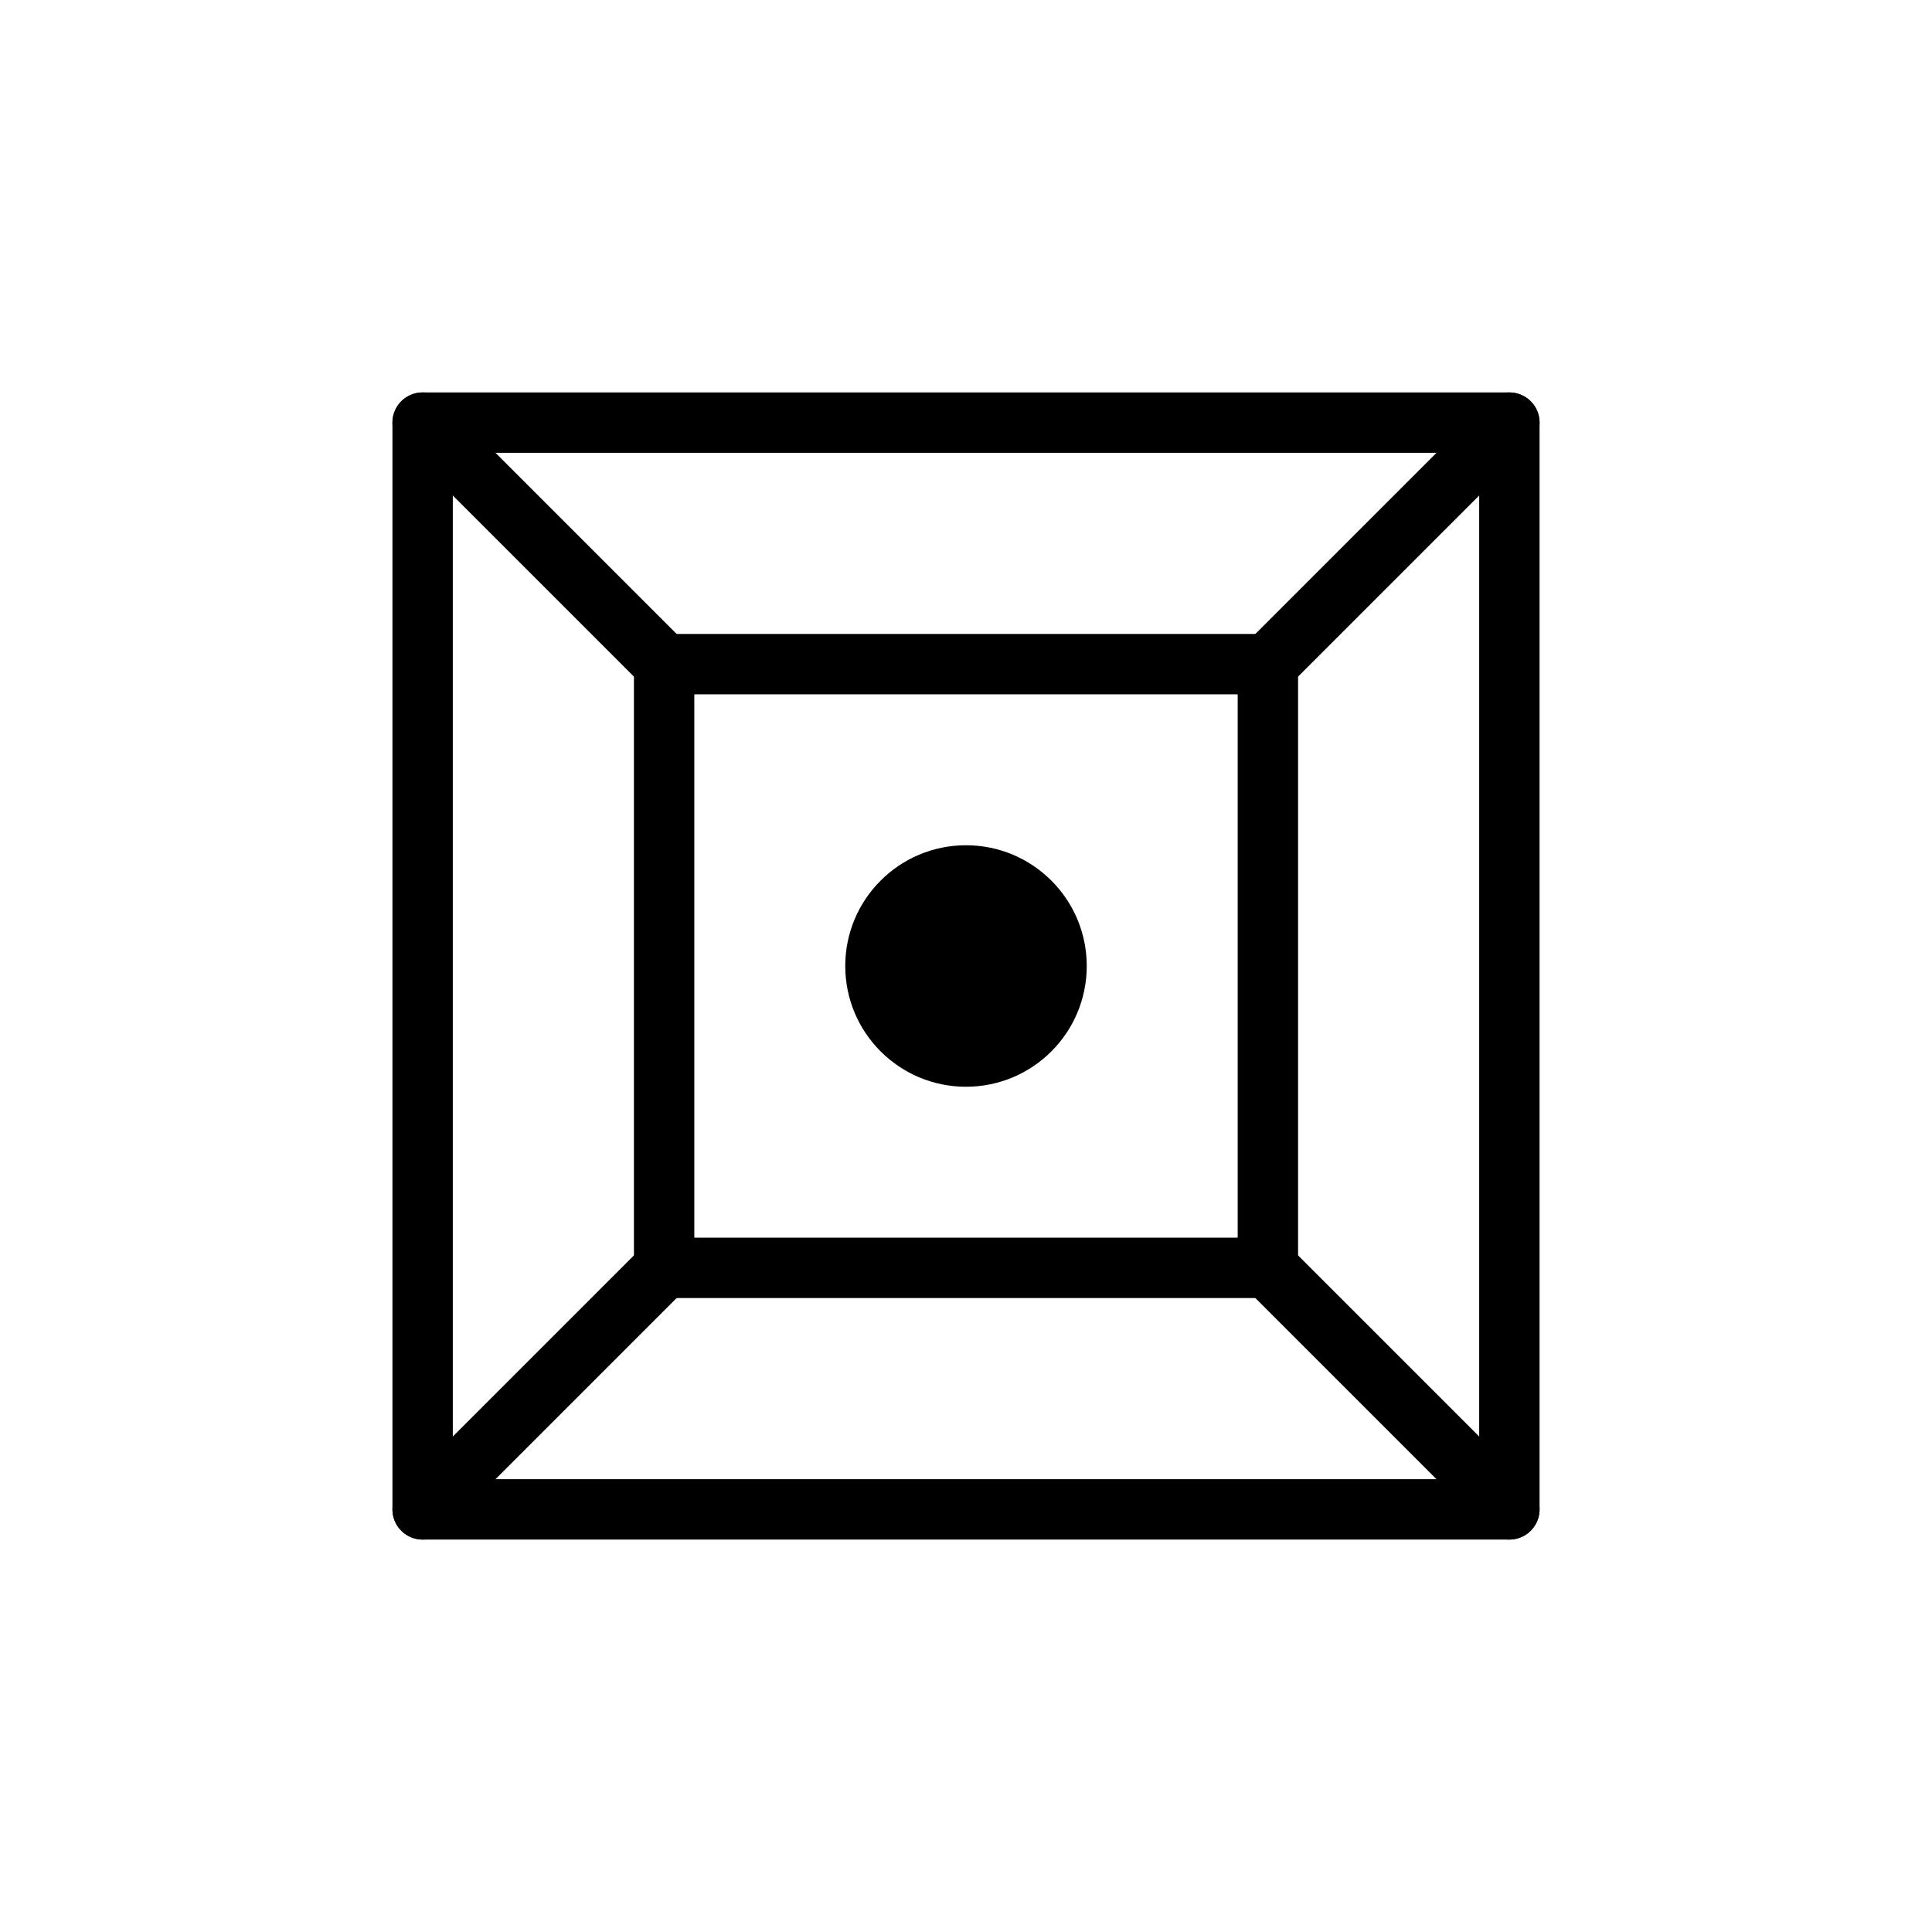
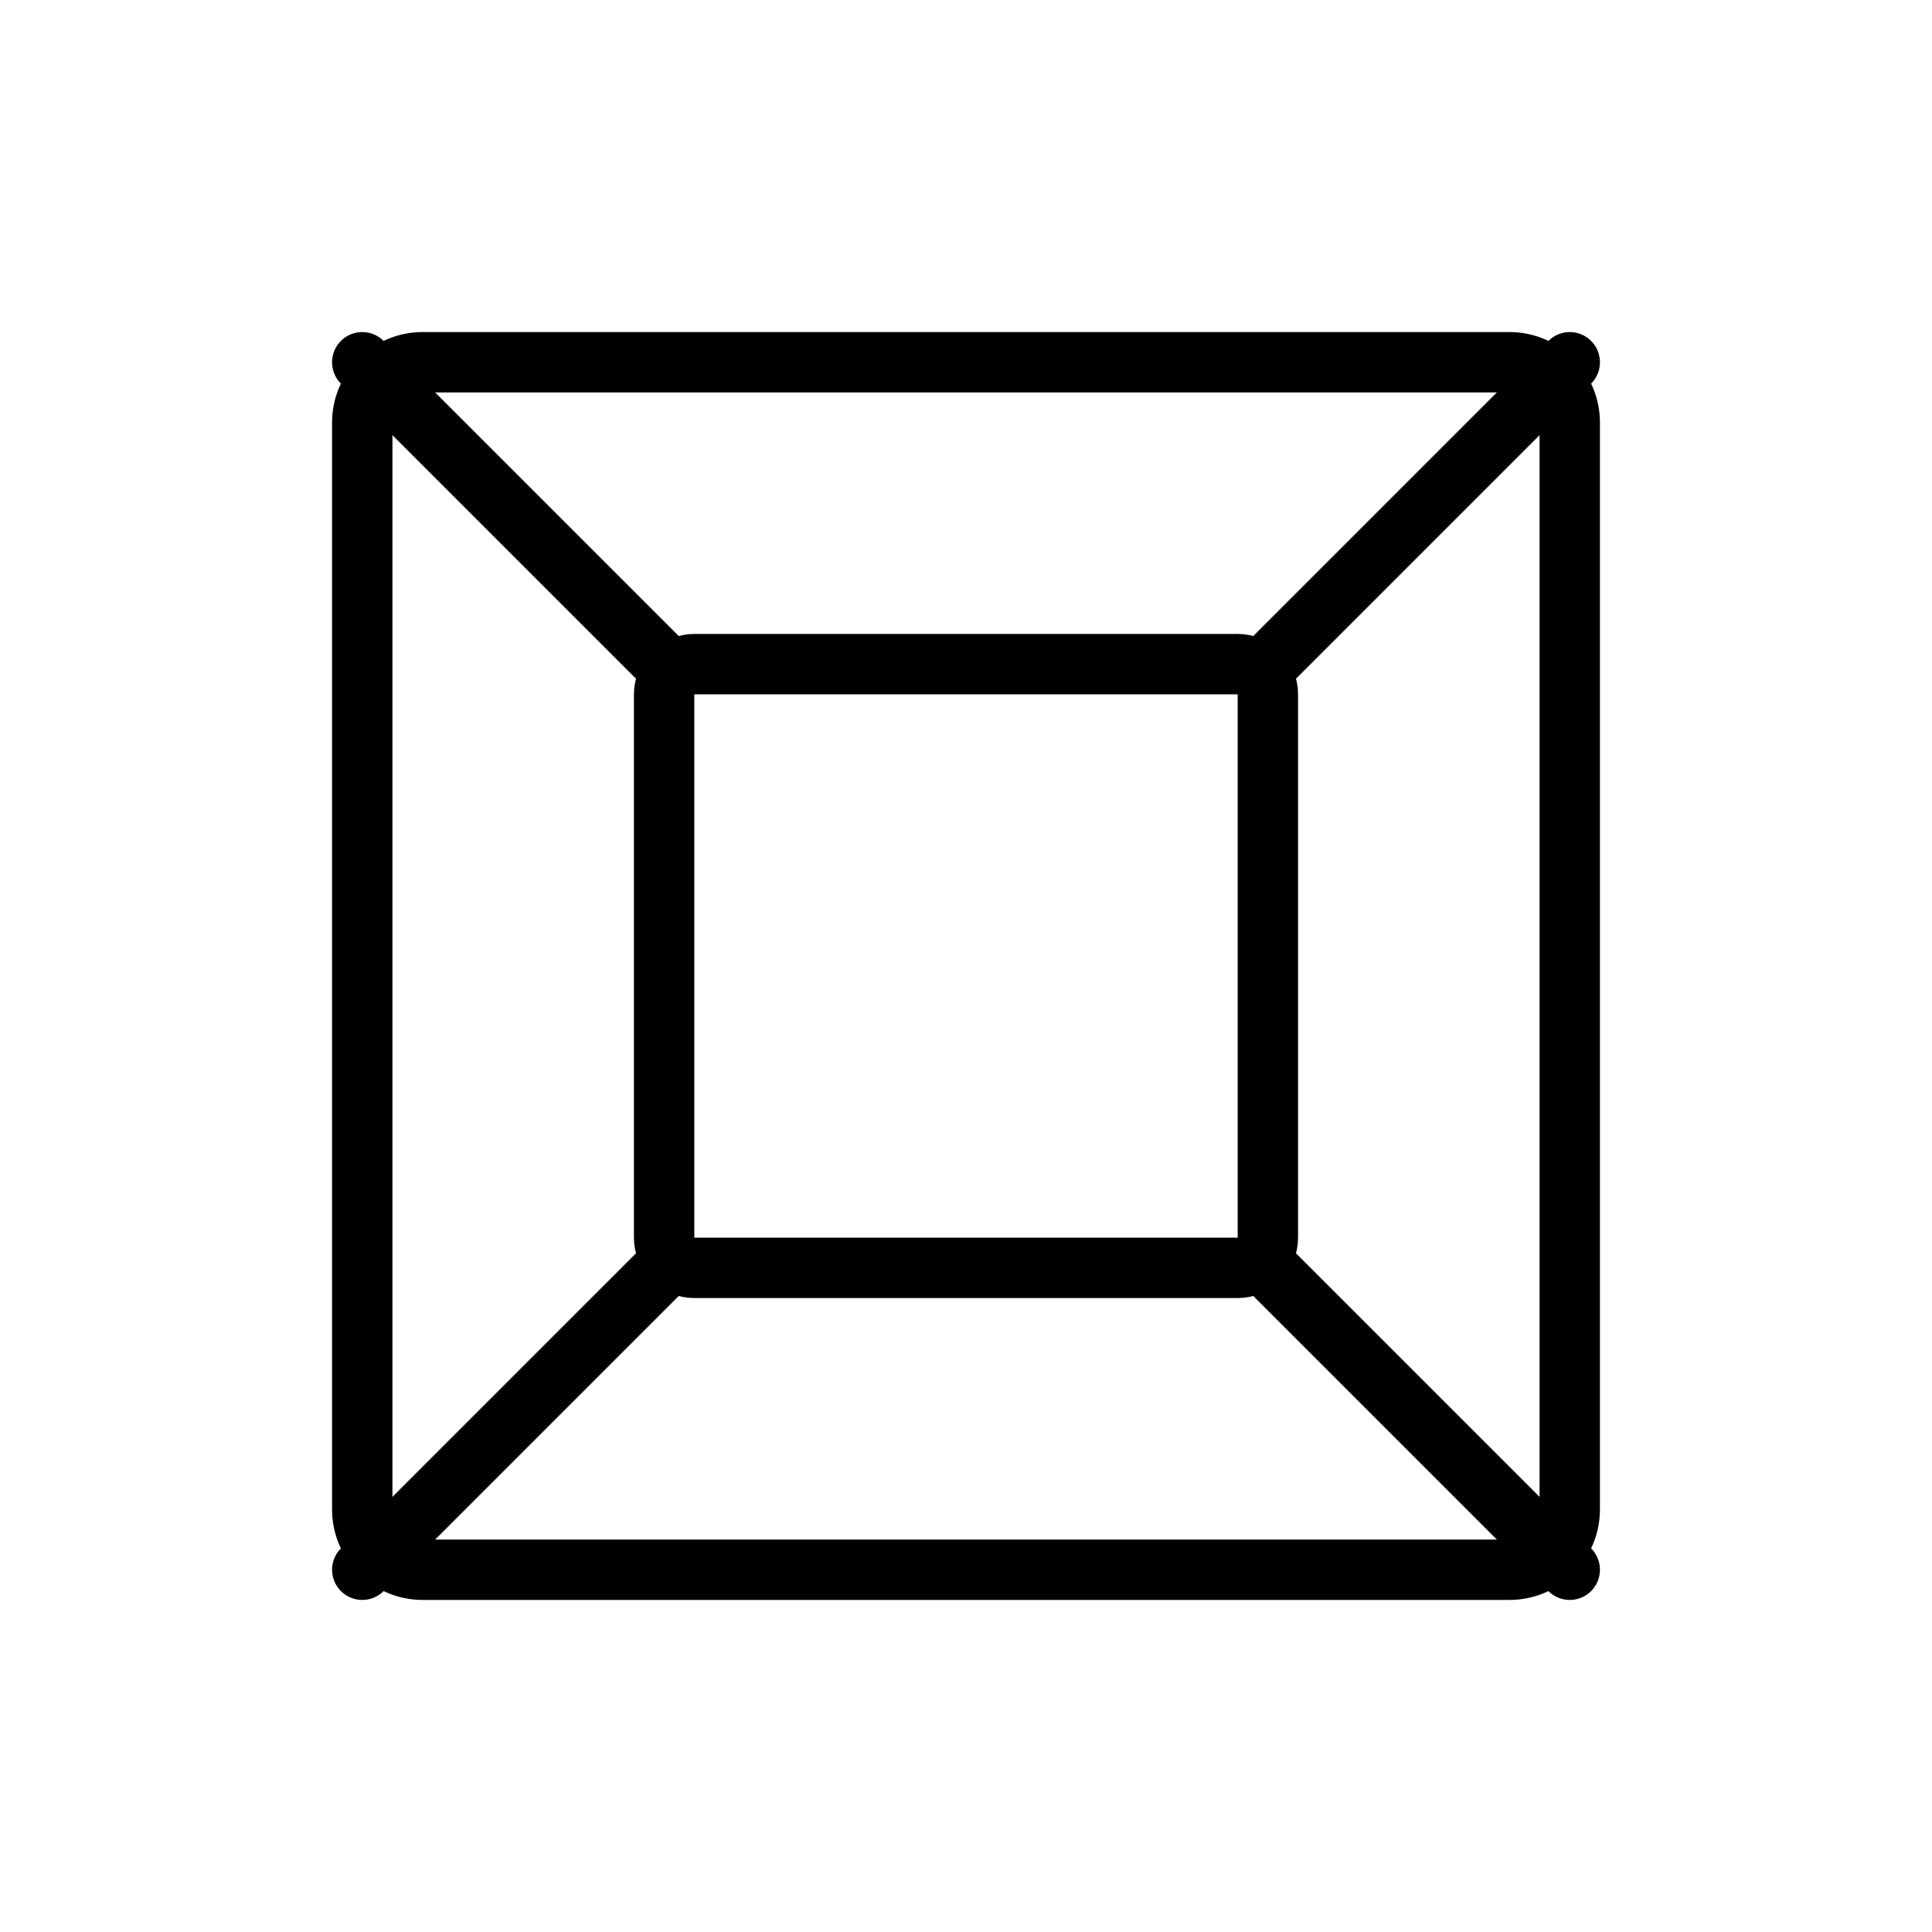
<svg xmlns="http://www.w3.org/2000/svg" viewBox="0 0 64 64" fill="none" stroke="currentColor" stroke-width="2" stroke-linecap="round" stroke-linejoin="round">
-   <path d="M14 14 L50 14 L50 50 L14 50 Z" />
-   <path d="M22 22 L42 22 L42 42 L22 42 Z" />
-   <line x1="14" y1="14" x2="22" y2="22" />
-   <line x1="50" y1="14" x2="42" y2="22" />
-   <line x1="14" y1="50" x2="22" y2="42" />
-   <line x1="50" y1="50" x2="42" y2="42" />
-   <circle cx="32" cy="32" r="4" fill="currentColor" stroke="none" />
+   <rect x="12" y="12" width="40" height="40" rx="2" />
+   <rect x="22" y="22" width="20" height="20" rx="1" />
+   <line x1="12" y1="12" x2="22" y2="22" />
+   <line x1="52" y1="12" x2="42" y2="22" />
+   <line x1="12" y1="52" x2="22" y2="42" />
+   <line x1="52" y1="52" x2="42" y2="42" />
</svg>
